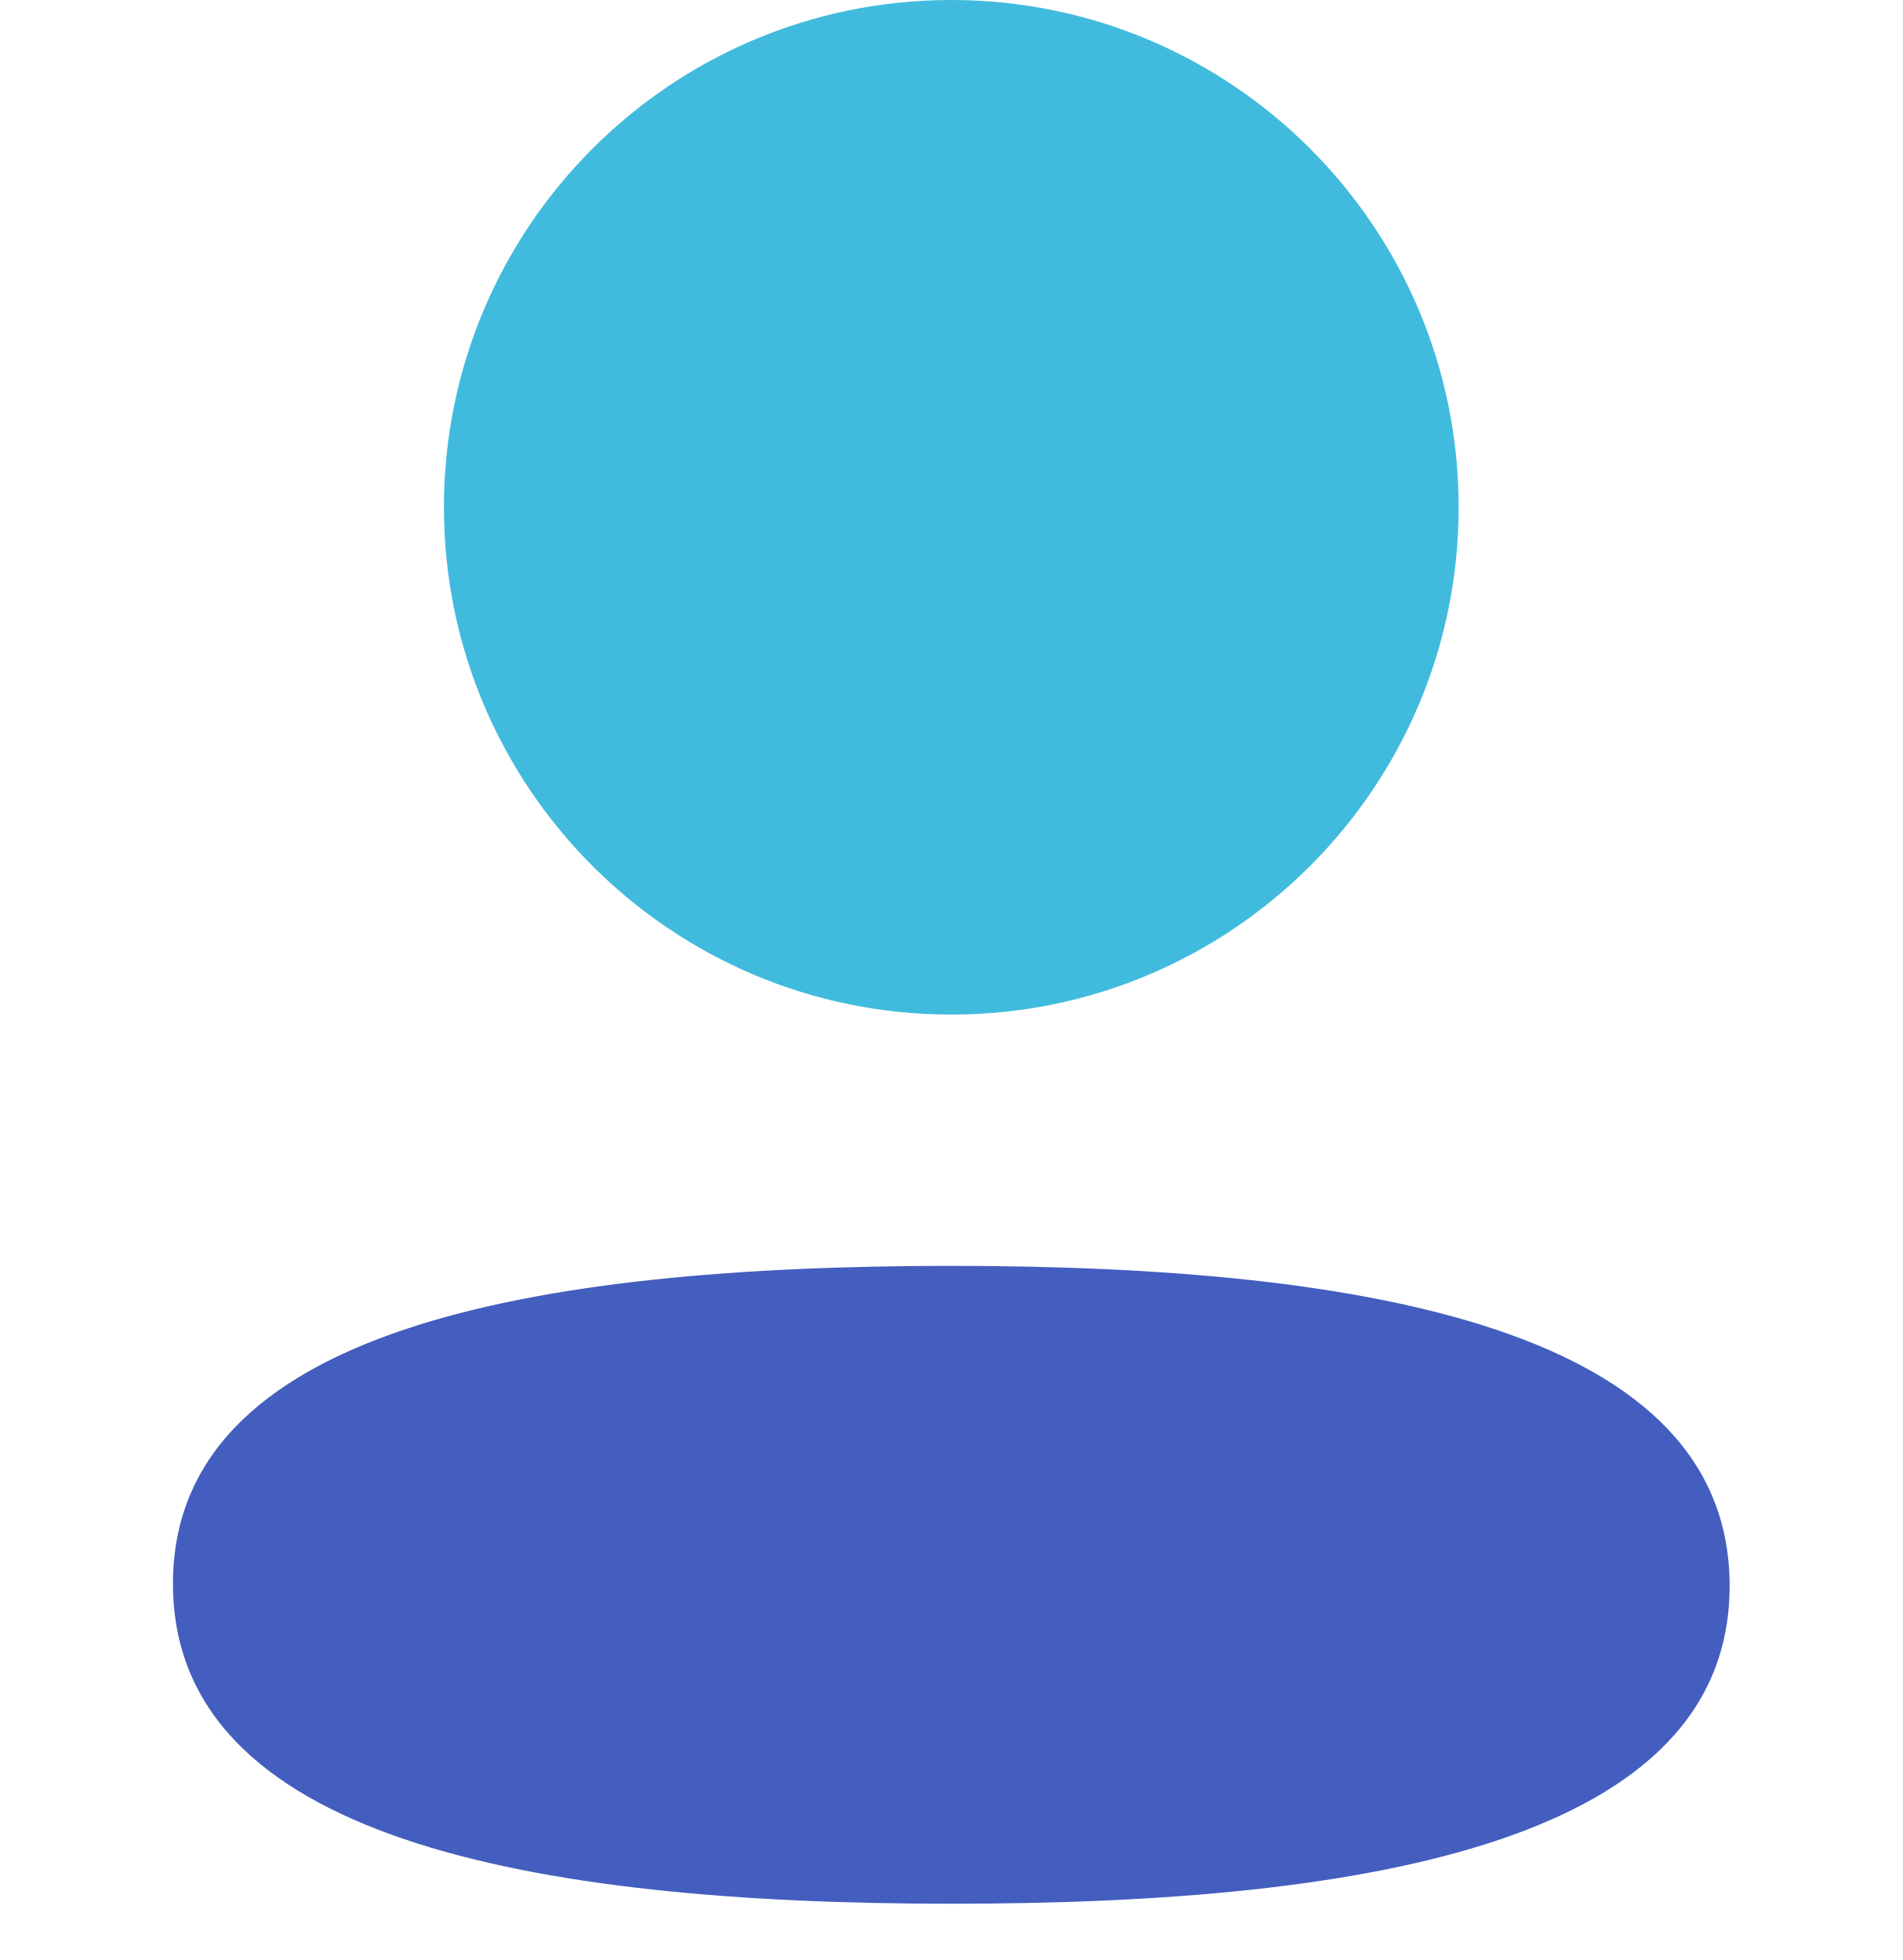
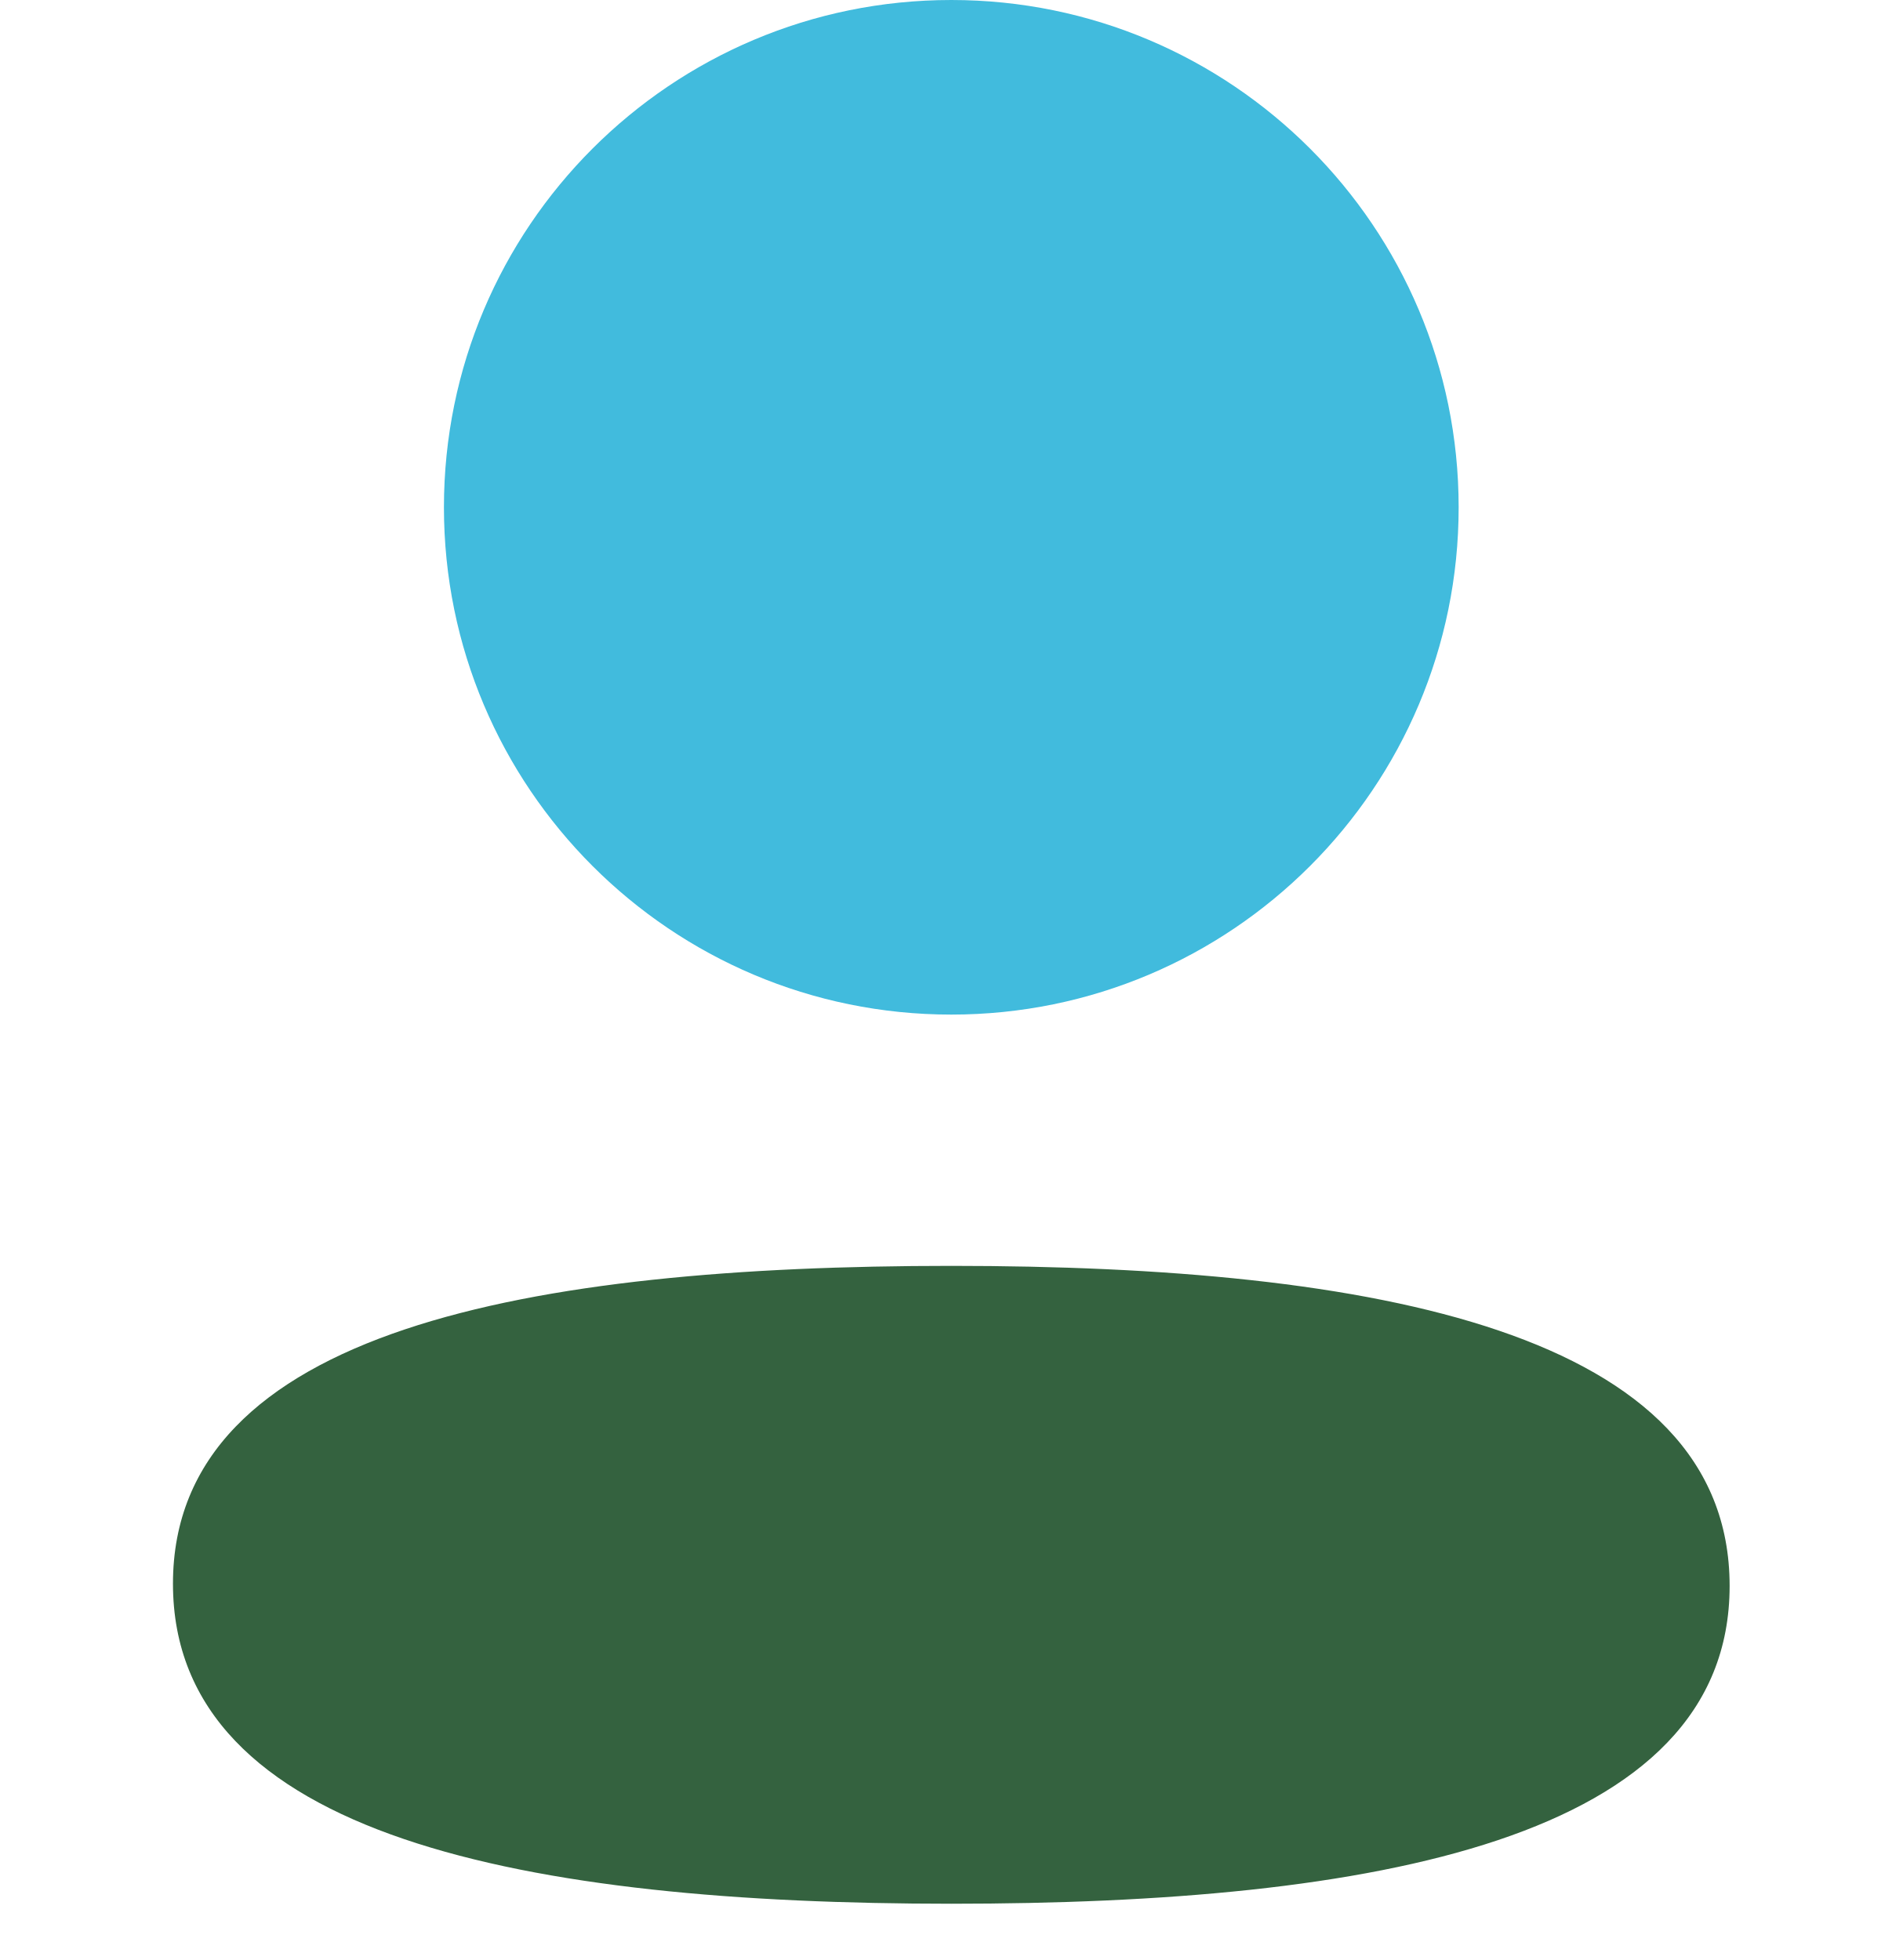
<svg xmlns="http://www.w3.org/2000/svg" viewBox="0 0 33 34" fill-rule="evenodd" stroke-linejoin="round" stroke-miterlimit="2">
-   <path d="M3 27.472c0 4.409 6.18 5.552 13.5 5.552 7.281 0 13.5-1.103 13.5-5.513s-6.179-5.552-13.5-5.552c-7.281 0-13.5 1.103-13.5 5.513z" fill="#435ebe" fill-rule="nonzero" />
+   <path d="M3 27.472c0 4.409 6.18 5.552 13.5 5.552 7.281 0 13.5-1.103 13.5-5.513s-6.179-5.552-13.5-5.552c-7.281 0-13.5 1.103-13.5 5.513z" fill="#34623F" fill-rule="nonzero" />
  <circle cx="16.5" cy="8.8" r="8.8" fill="#41bbdd" />
</svg>
